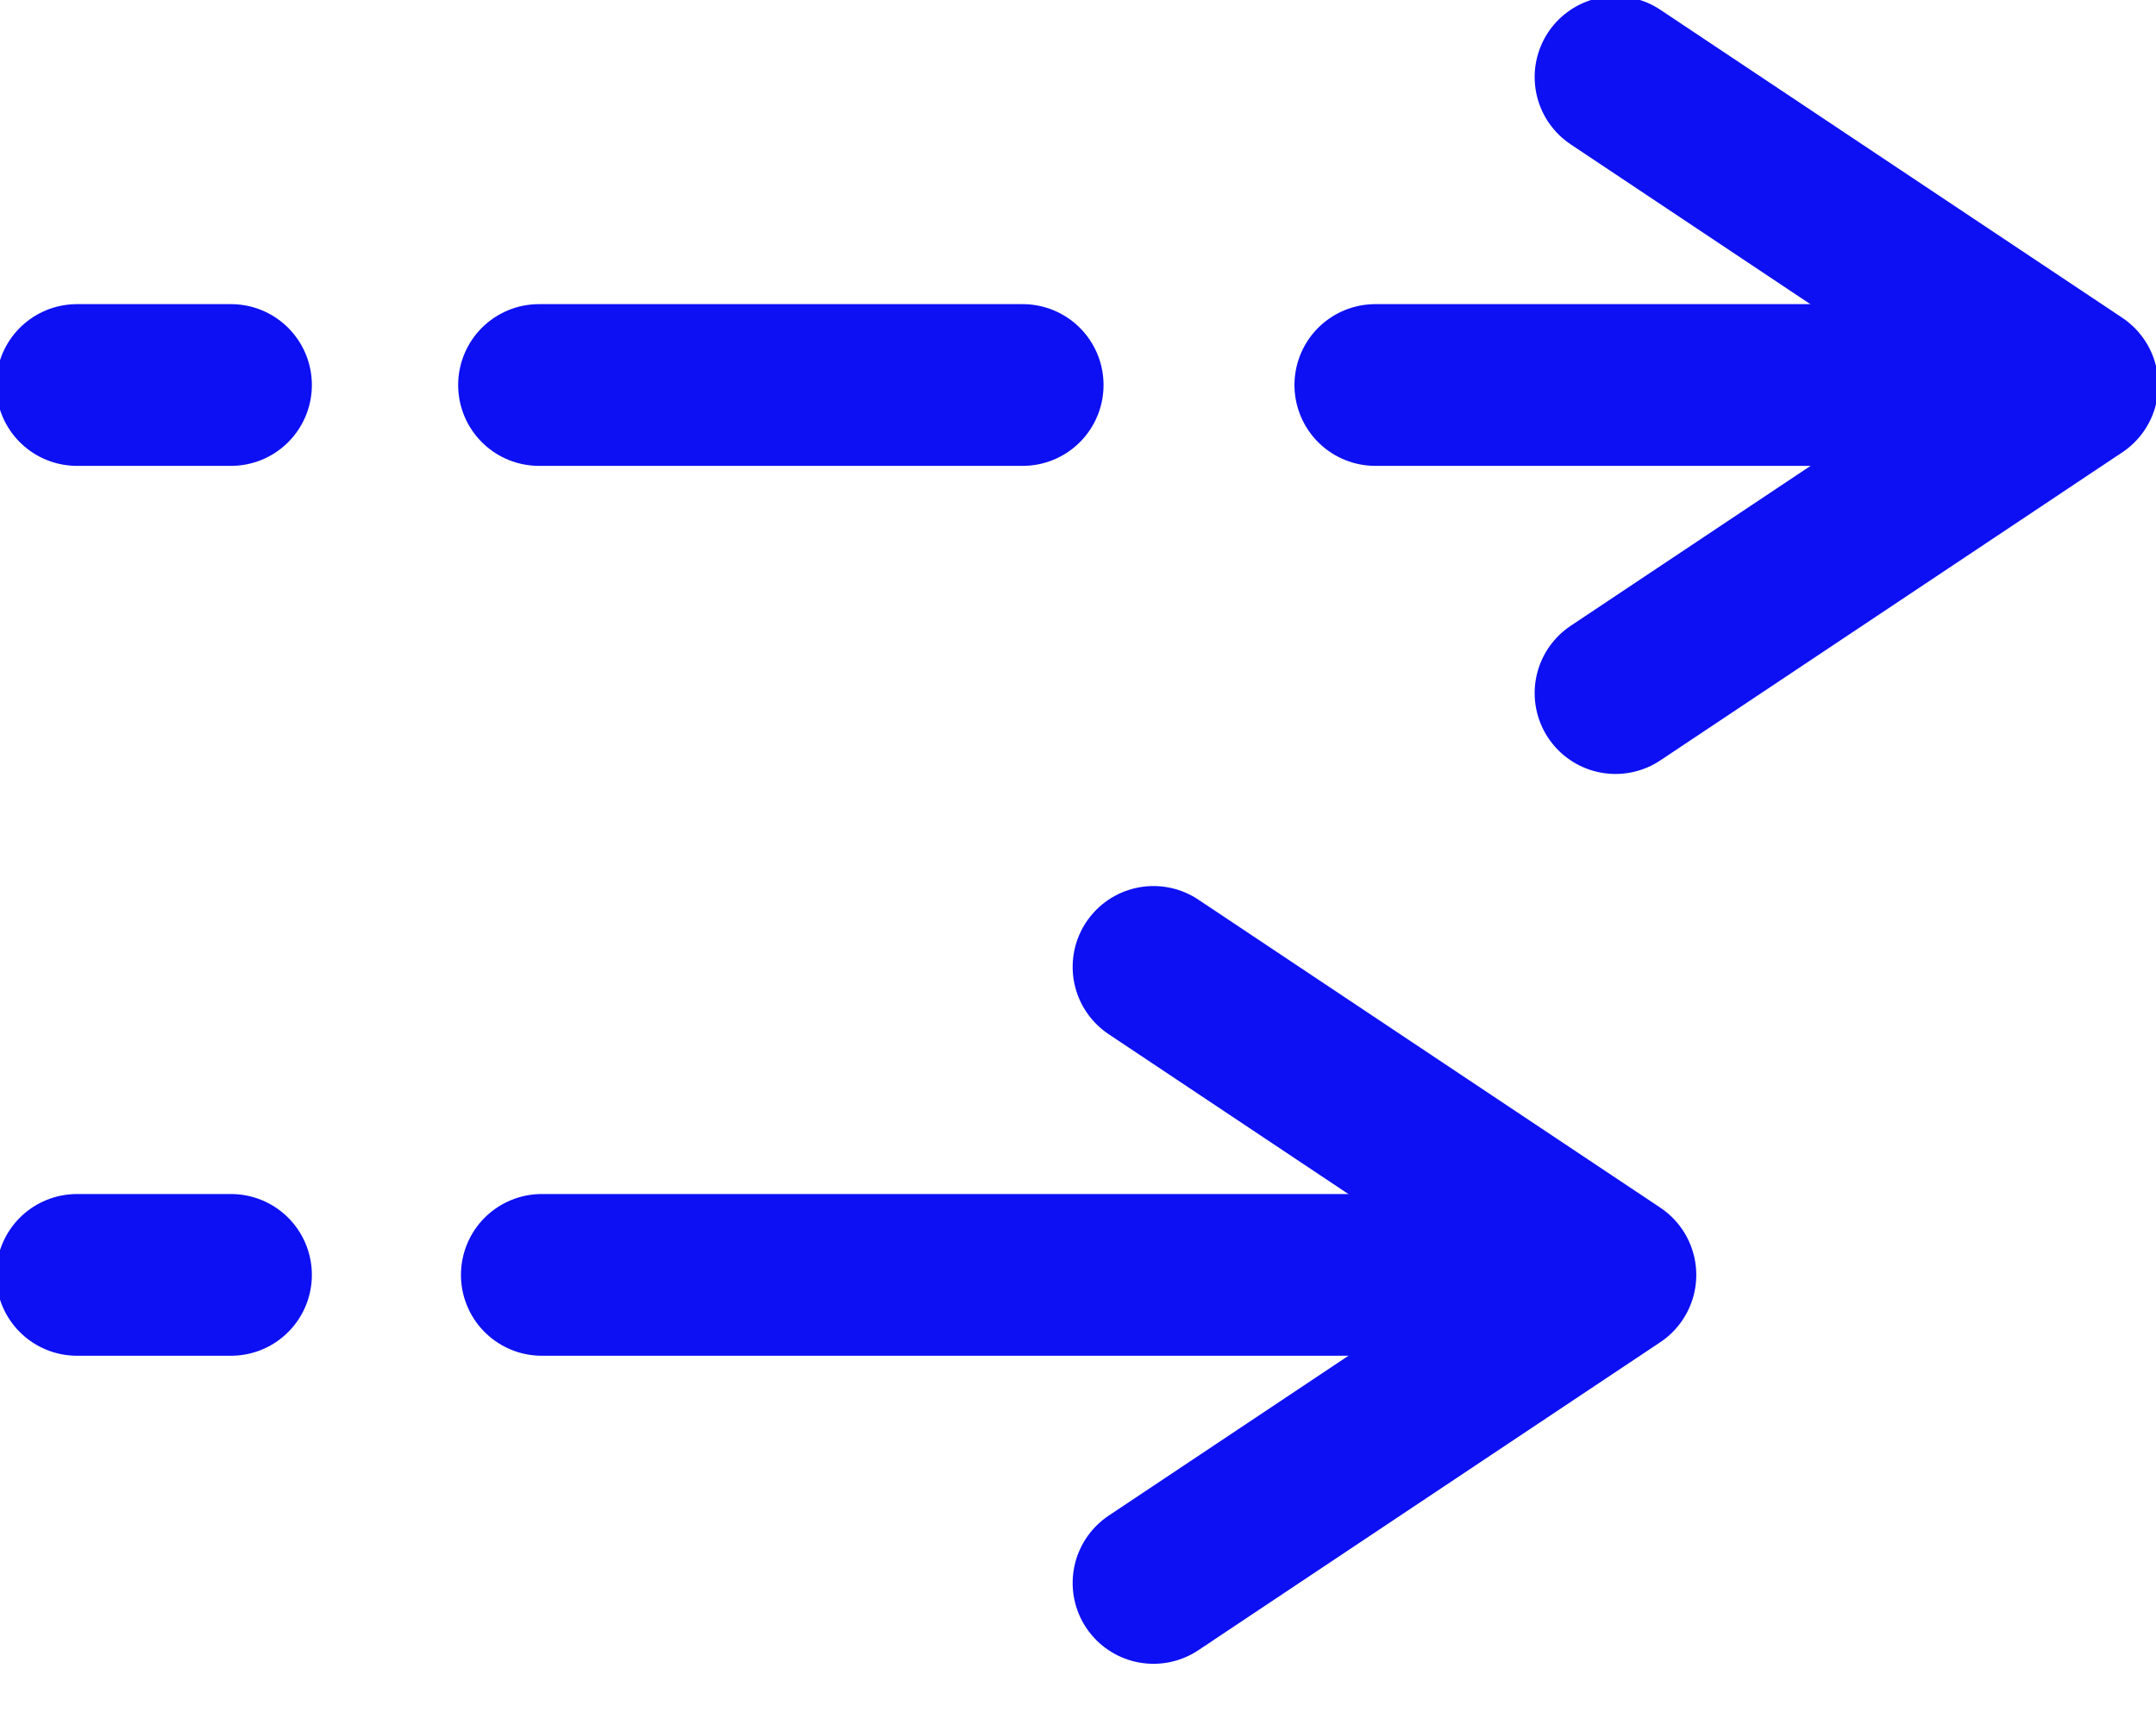
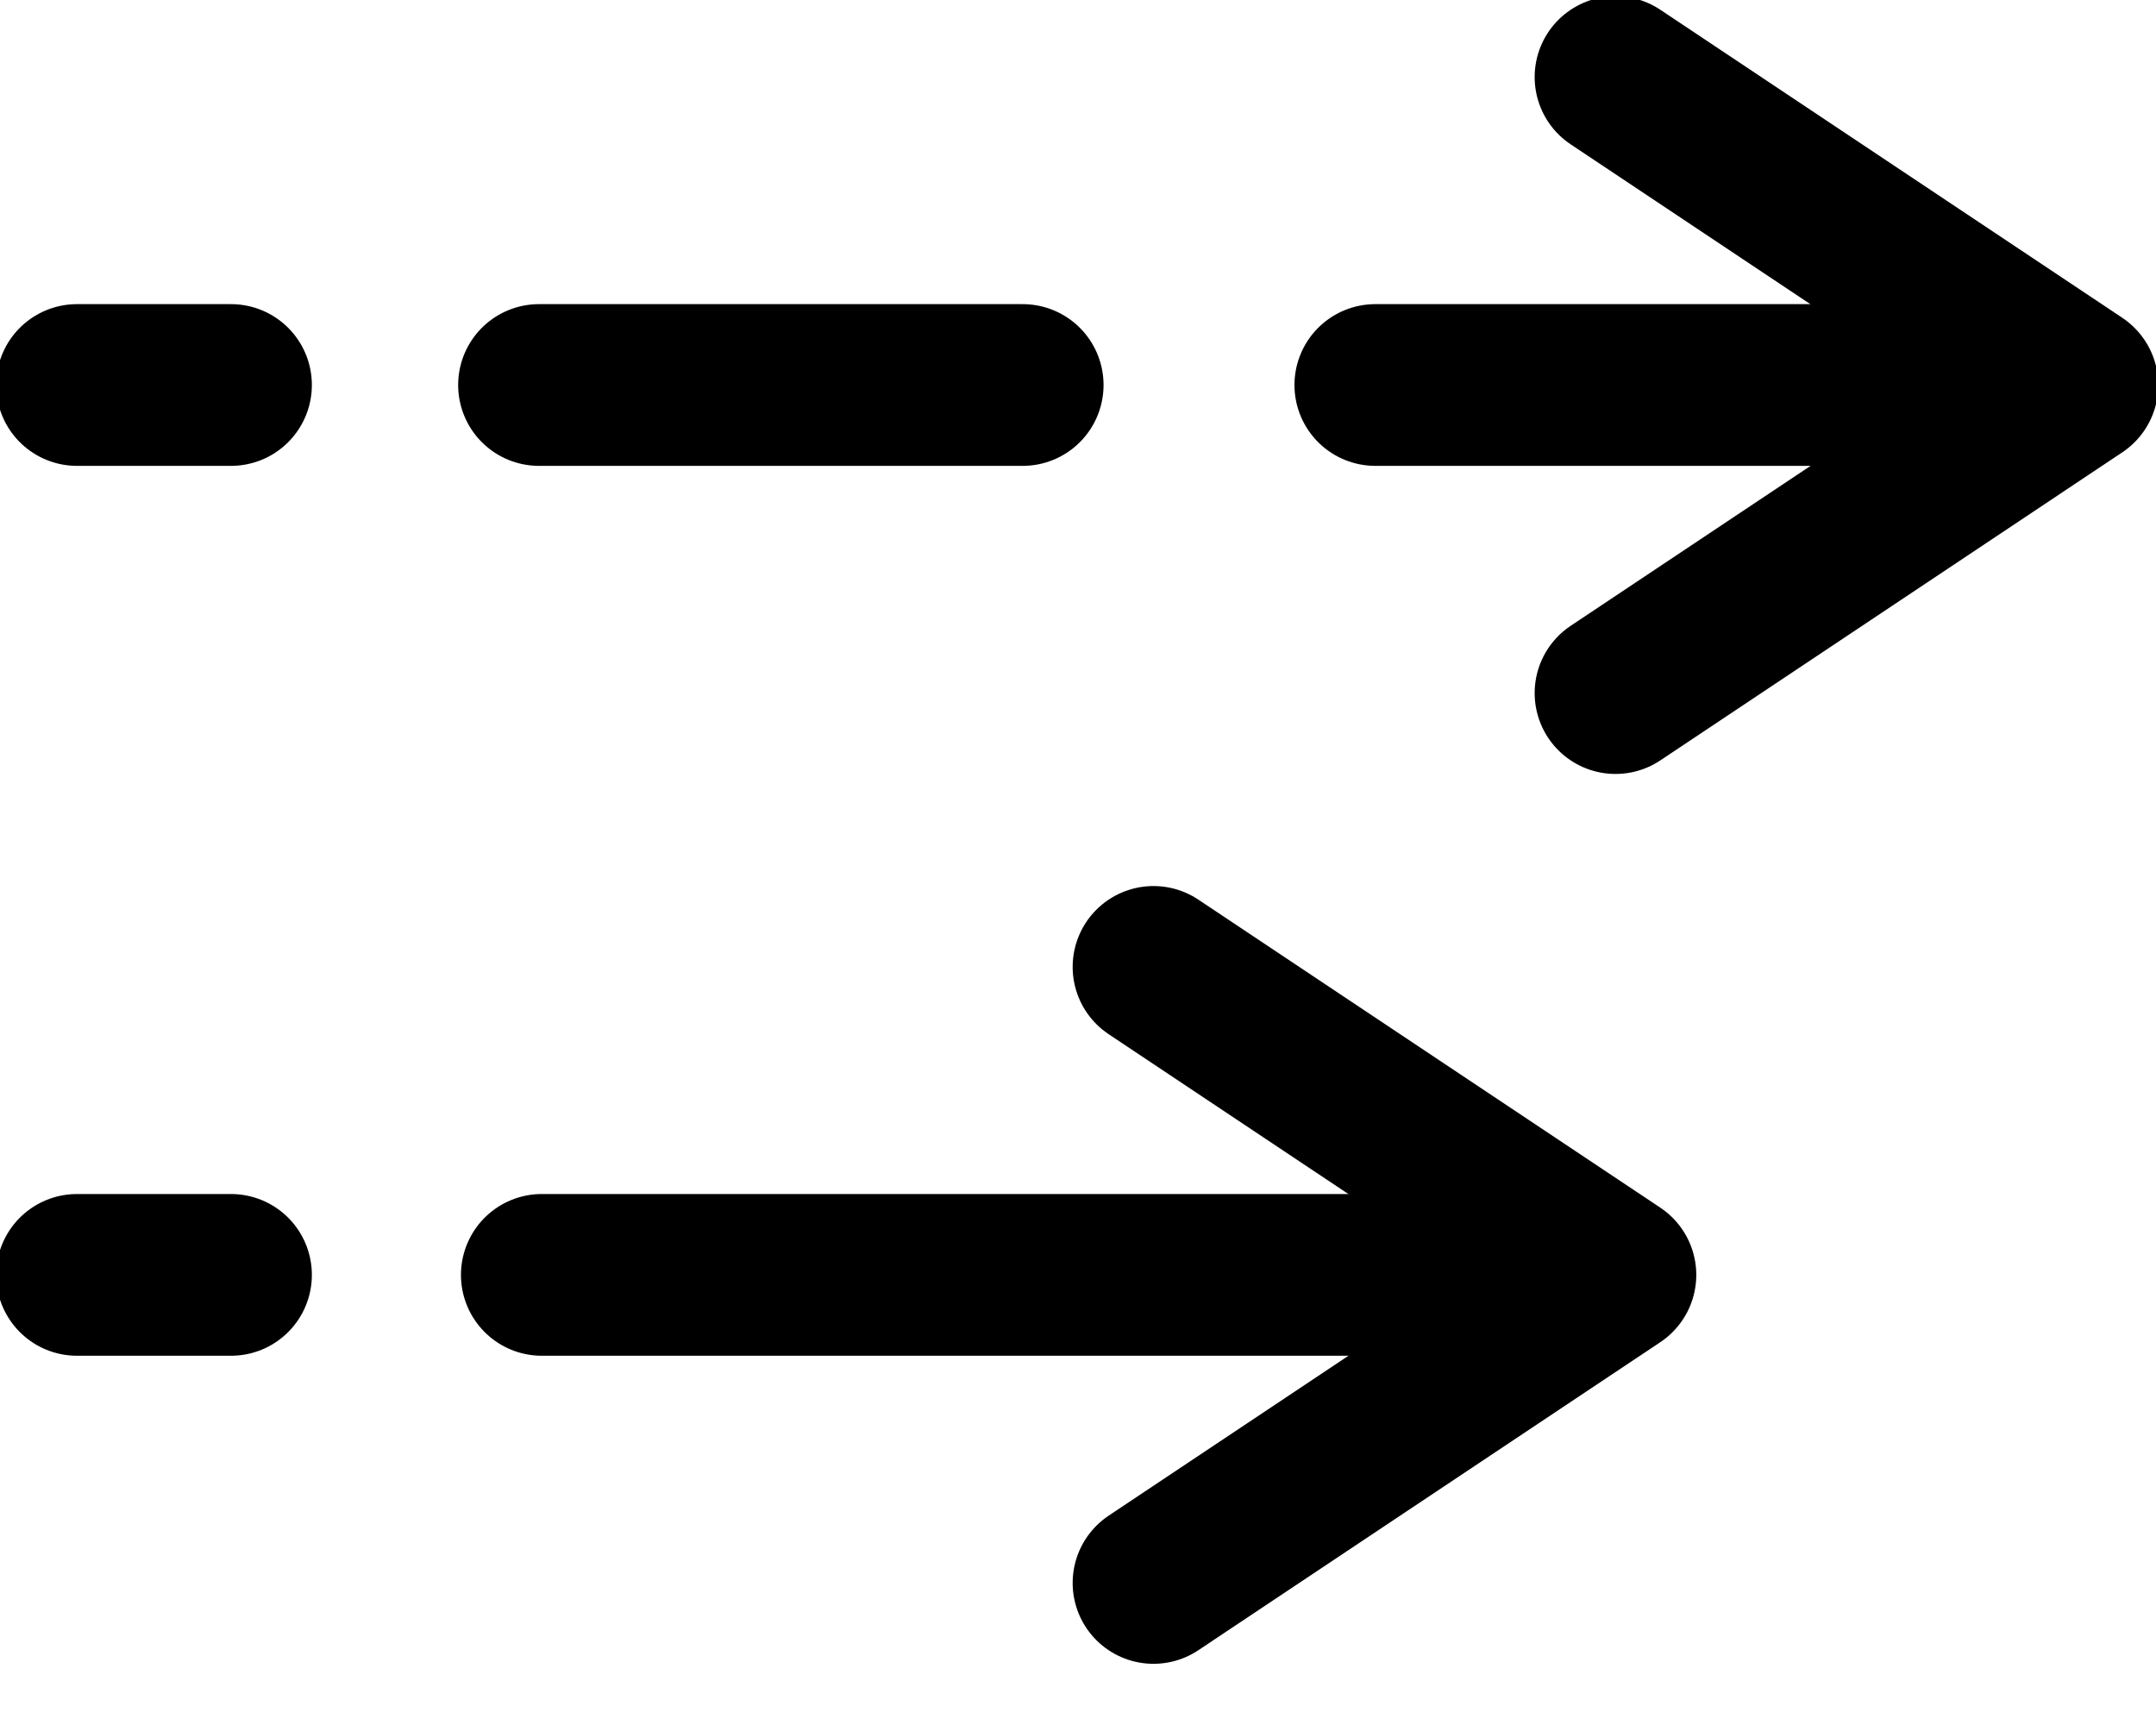
<svg xmlns="http://www.w3.org/2000/svg" width="20px" height="16px" viewBox="0 0 20 16" version="1.1">
  <g id="elements-library" stroke="none" stroke-width="1" fill="none" fill-rule="evenodd" stroke-linecap="round" stroke-linejoin="round">
-     <g id="00.16-icons" transform="translate(-160, -2068)" stroke="#0D10F3" stroke-width="1.5">
+     <g id="00.16-icons" transform="translate(-160, -2068)" stroke="currentColor" stroke-width="1.5">
      <g id="Group" transform="translate(158, 2064)">
        <g id="Group-2" transform="translate(2, 4)">
          <polyline id="Path" transform="translate(17.12874, 3.571429) rotate(-270) translate(-17.12874, -3.571429) " points="14.272 5.714 17.129 1.429 19.986 5.714" />
          <polyline id="Path" transform="translate(12.84302, 11.8254) rotate(-270) translate(-12.84302, -11.8254) " points="9.986 13.968 12.843 9.683 15.7 13.968" />
          <line x1="12.758" y1="3.571" x2="18" y2="3.571" id="Path-8" />
          <line x1="5.026" y1="11.825" x2="13" y2="11.825" id="Path-8" />
          <line x1="5" y1="3.571" x2="9.487" y2="3.571" id="Path-8" />
          <line x1="0.714" y1="3.571" x2="2.143" y2="3.571" id="Path-8" />
          <line x1="0.714" y1="11.825" x2="2.143" y2="11.825" id="Path-8" />
        </g>
      </g>
    </g>
  </g>
</svg>
